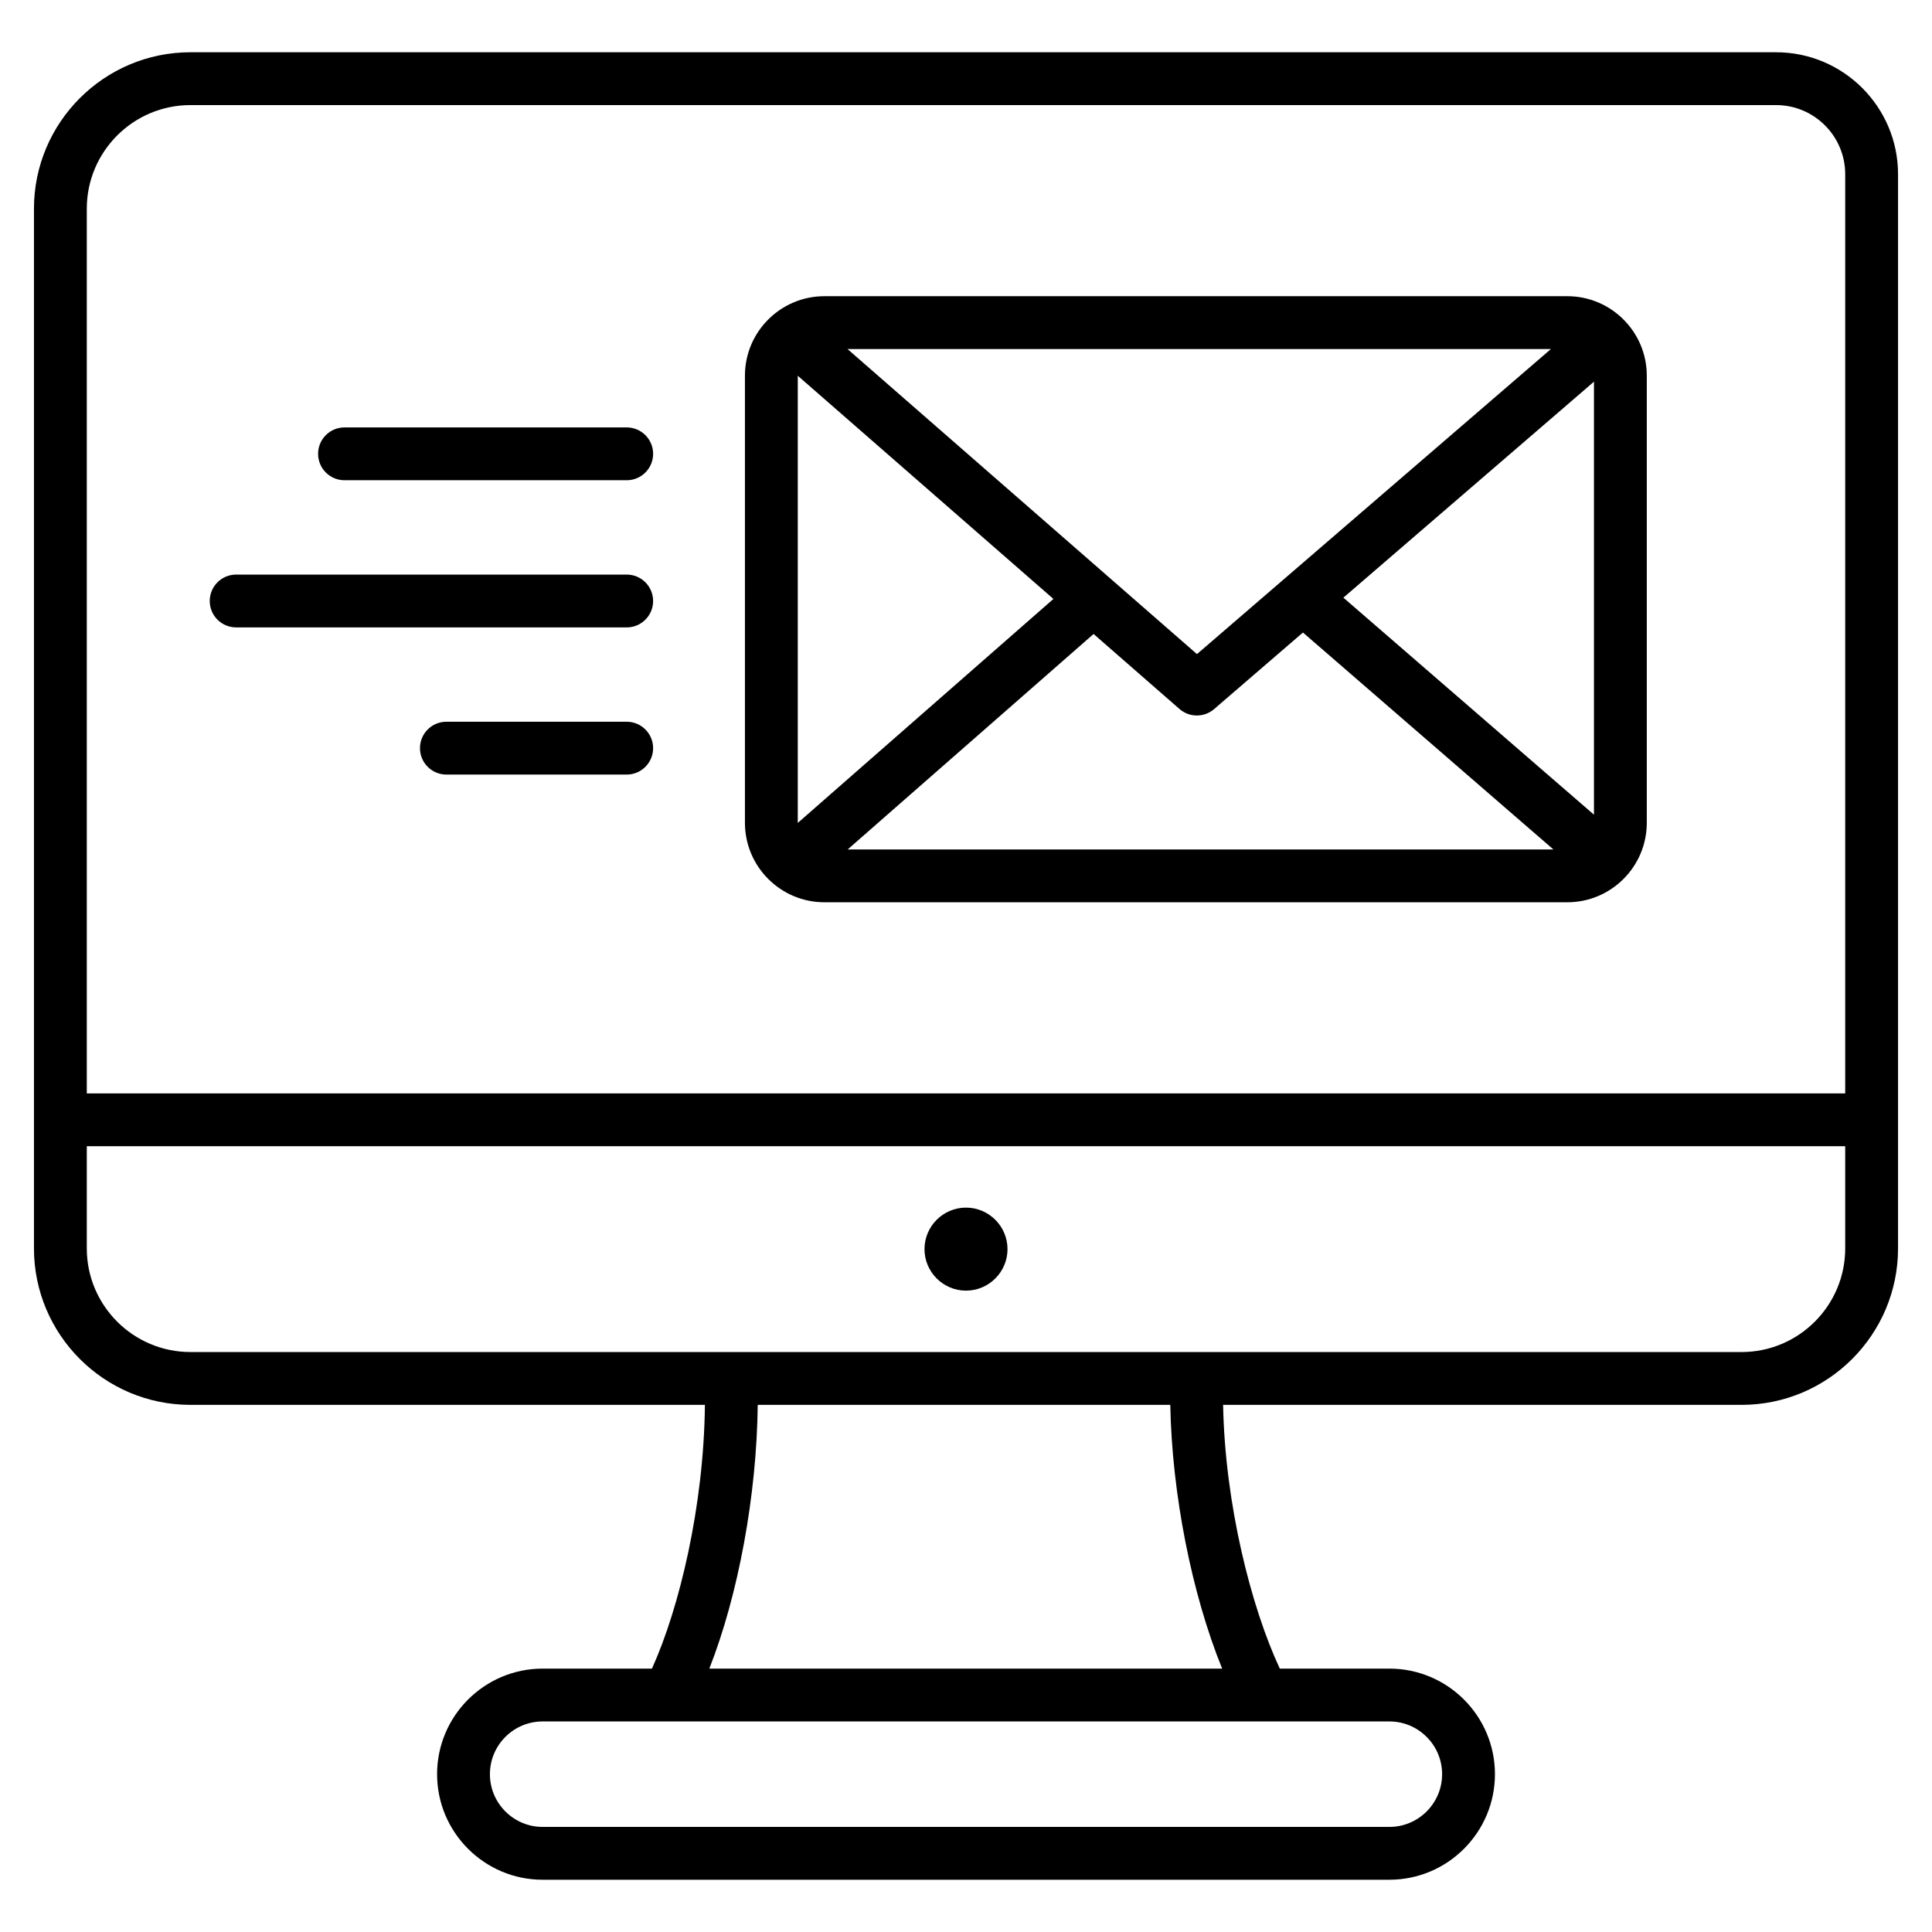
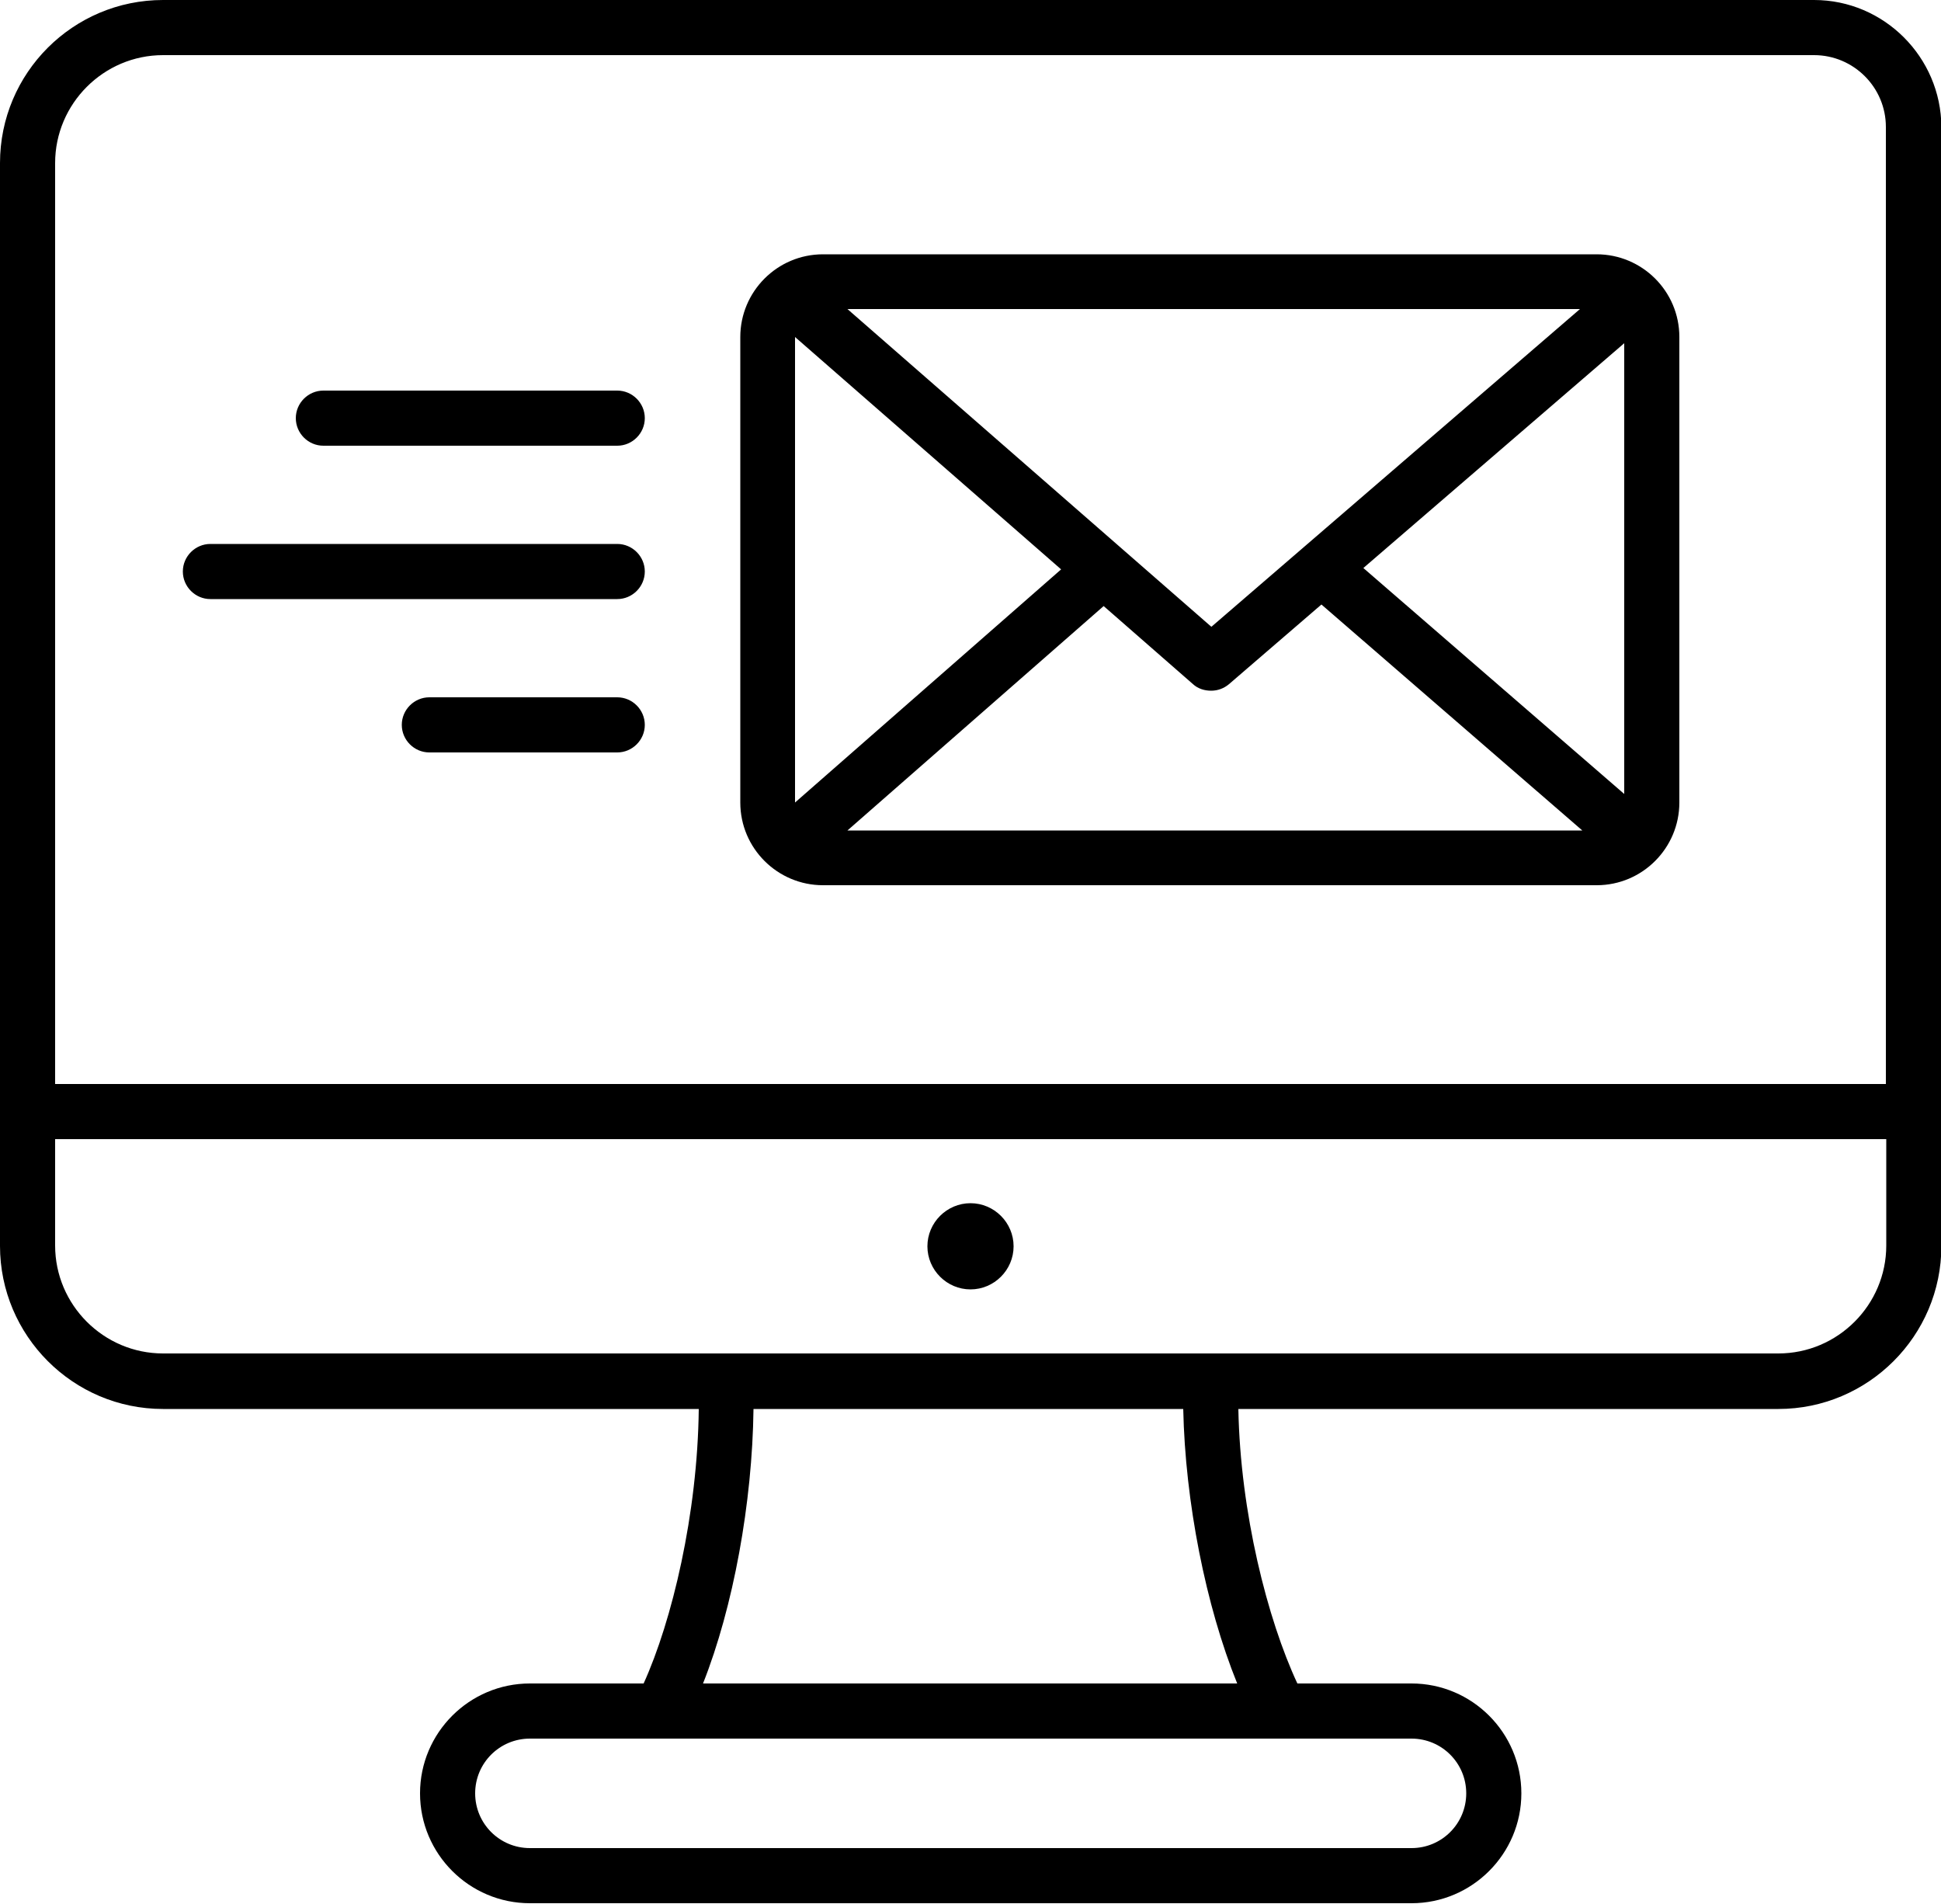
- <svg xmlns="http://www.w3.org/2000/svg" id="Layer_1" enable-background="new 0 0 512 512" height="512" viewBox="0 0 512 512" width="512">
-   <path d="m470.688 13.85h-420.229c-22.86 0-41.459 18.598-41.459 41.46v275.533c0 22.861 18.599 41.46 41.459 41.46h136.35c-.275 26.799-6.781 53.914-14.038 69.896h-28.963c-15.426 0-27.976 12.55-27.976 27.976s12.55 27.976 27.976 27.976h224.391c15.426 0 27.976-12.55 27.976-27.976s-12.55-27.976-27.976-27.976h-29.038c-7.594-16.271-14.515-43.482-15.028-69.896h137.408c22.86 0 41.459-18.599 41.459-41.46v-284.675c0-17.82-14.495-32.318-32.312-32.318zm-420.229 14h420.229c10.098 0 18.313 8.218 18.313 18.318v243.591h-466.001v-234.449c0-15.142 12.318-27.46 27.459-27.46zm331.715 442.325c0 7.706-6.27 13.976-13.976 13.976h-224.39c-7.706 0-13.976-6.27-13.976-13.976s6.27-13.976 13.976-13.976h224.391c7.705 0 13.975 6.27 13.975 13.976zm-58.293-27.976h-135.902c7.671-19.511 12.576-45.969 12.827-69.896h109.33c.446 23.634 5.7 50.107 13.745 69.896zm137.66-83.896h-411.082c-15.141 0-27.459-12.318-27.459-27.46v-27.084h466v27.084c0 15.141-12.318 27.46-27.459 27.46zm-194.541-27.272c0 6.059-4.941 11-11 11s-11-4.941-11-11 4.941-11 11-11 11 4.941 11 11zm-48.521-91.919h196.875c11.614 0 21.063-9.448 21.063-21.063v-118.491c0-11.614-9.448-21.063-21.063-21.063h-196.875c-11.614 0-21.063 9.448-21.063 21.063v118.492c.001 11.614 9.449 21.062 21.063 21.062zm94.097-51.225c1.318 1.15 2.961 1.727 4.604 1.727 1.628 0 3.257-.565 4.57-1.697l23.543-20.292 66.372 57.489h-187.023l65.167-57.101zm43.435-29.501 66.406-57.236v114.753zm-38.802 14.961-92.617-80.852h186.422zm-38.042-14.625-67.749 59.363c0-.012-.002-.023-.002-.035v-118.472zm-223.584.547c0-3.866 3.134-7 7-7h103.5c3.866 0 7 3.134 7 7s-3.134 7-7 7h-103.5c-3.866 0-7-3.134-7-7zm28.715-39c0-3.866 3.134-7 7-7h74.785c3.866 0 7 3.134 7 7s-3.134 7-7 7h-74.785c-3.866 0-7-3.134-7-7zm88.785 77.999c0 3.866-3.134 7-7 7h-47.785c-3.866 0-7-3.134-7-7s3.134-7 7-7h47.785c3.866 0 7 3.133 7 7z" />
+ <svg xmlns="http://www.w3.org/2000/svg" id="Layer_1" version="1.1" viewBox="0 0 500 490.2">
+   <path d="M467.3,0H42C18.8,0,0,18.8,0,42v278.9c0,23.1,18.8,42,42,42h138c-.3,27.1-6.9,54.6-14.2,70.7h-29.3c-15.6,0-28.3,12.7-28.3,28.3s12.7,28.3,28.3,28.3h227.1c15.6,0,28.3-12.7,28.3-28.3s-12.7-28.3-28.3-28.3h-29.4c-7.7-16.5-14.7-44-15.2-70.7h139.1c23.1,0,42-18.8,42-42V32.7C500,14.7,485.3,0,467.3,0ZM42,14.2h425.3c10.2,0,18.5,8.3,18.5,18.5v246.5H14.2V42c0-15.3,12.5-27.8,27.8-27.8h0ZM377.7,461.9c0,7.8-6.3,14.1-14.1,14.1h-227.1c-7.8,0-14.1-6.3-14.1-14.1s6.3-14.1,14.1-14.1h227.1c7.8,0,14.1,6.3,14.1,14.1ZM318.7,433.6h-137.6c7.8-19.7,12.7-46.5,13-70.7h110.7c.5,23.9,5.8,50.7,13.9,70.7ZM458,348.6H42c-15.3,0-27.8-12.5-27.8-27.8v-27.4h471.7v27.4c0,15.3-12.5,27.8-27.8,27.8h0ZM261.1,321c0,6.1-5,11.1-11.1,11.1s-11.1-5-11.1-11.1,5-11.1,11.1-11.1,11.1,5,11.1,11.1ZM212,228h199.3c11.8,0,21.3-9.6,21.3-21.3v-119.9c0-11.8-9.6-21.3-21.3-21.3h-199.3c-11.8,0-21.3,9.6-21.3,21.3v119.9c0,11.8,9.6,21.3,21.3,21.3h0ZM307.3,176.2c1.3,1.2,3,1.7,4.7,1.7s3.3-.6,4.6-1.7l23.8-20.5,67.2,58.2h-189.3l66-57.8,23,20.1ZM351.2,146.3l67.2-57.9v116.1l-67.2-58.2ZM312,161.4l-93.7-81.8h188.7l-94.9,81.8ZM273.4,146.6l-68.6,60.1s0,0,0,0v-119.9l68.6,59.9ZM47.1,147.2c0-3.9,3.2-7.1,7.1-7.1h104.8c3.9,0,7.1,3.2,7.1,7.1s-3.2,7.1-7.1,7.1H54.2c-3.9,0-7.1-3.2-7.1-7.1ZM76.2,107.7c0-3.9,3.2-7.1,7.1-7.1h75.7c3.9,0,7.1,3.2,7.1,7.1s-3.2,7.1-7.1,7.1h-75.7c-3.9,0-7.1-3.2-7.1-7.1ZM166.1,186.7c0,3.9-3.2,7.1-7.1,7.1h-48.4c-3.9,0-7.1-3.2-7.1-7.1s3.2-7.1,7.1-7.1h48.4c3.9,0,7.1,3.2,7.1,7.1Z" />
</svg>
